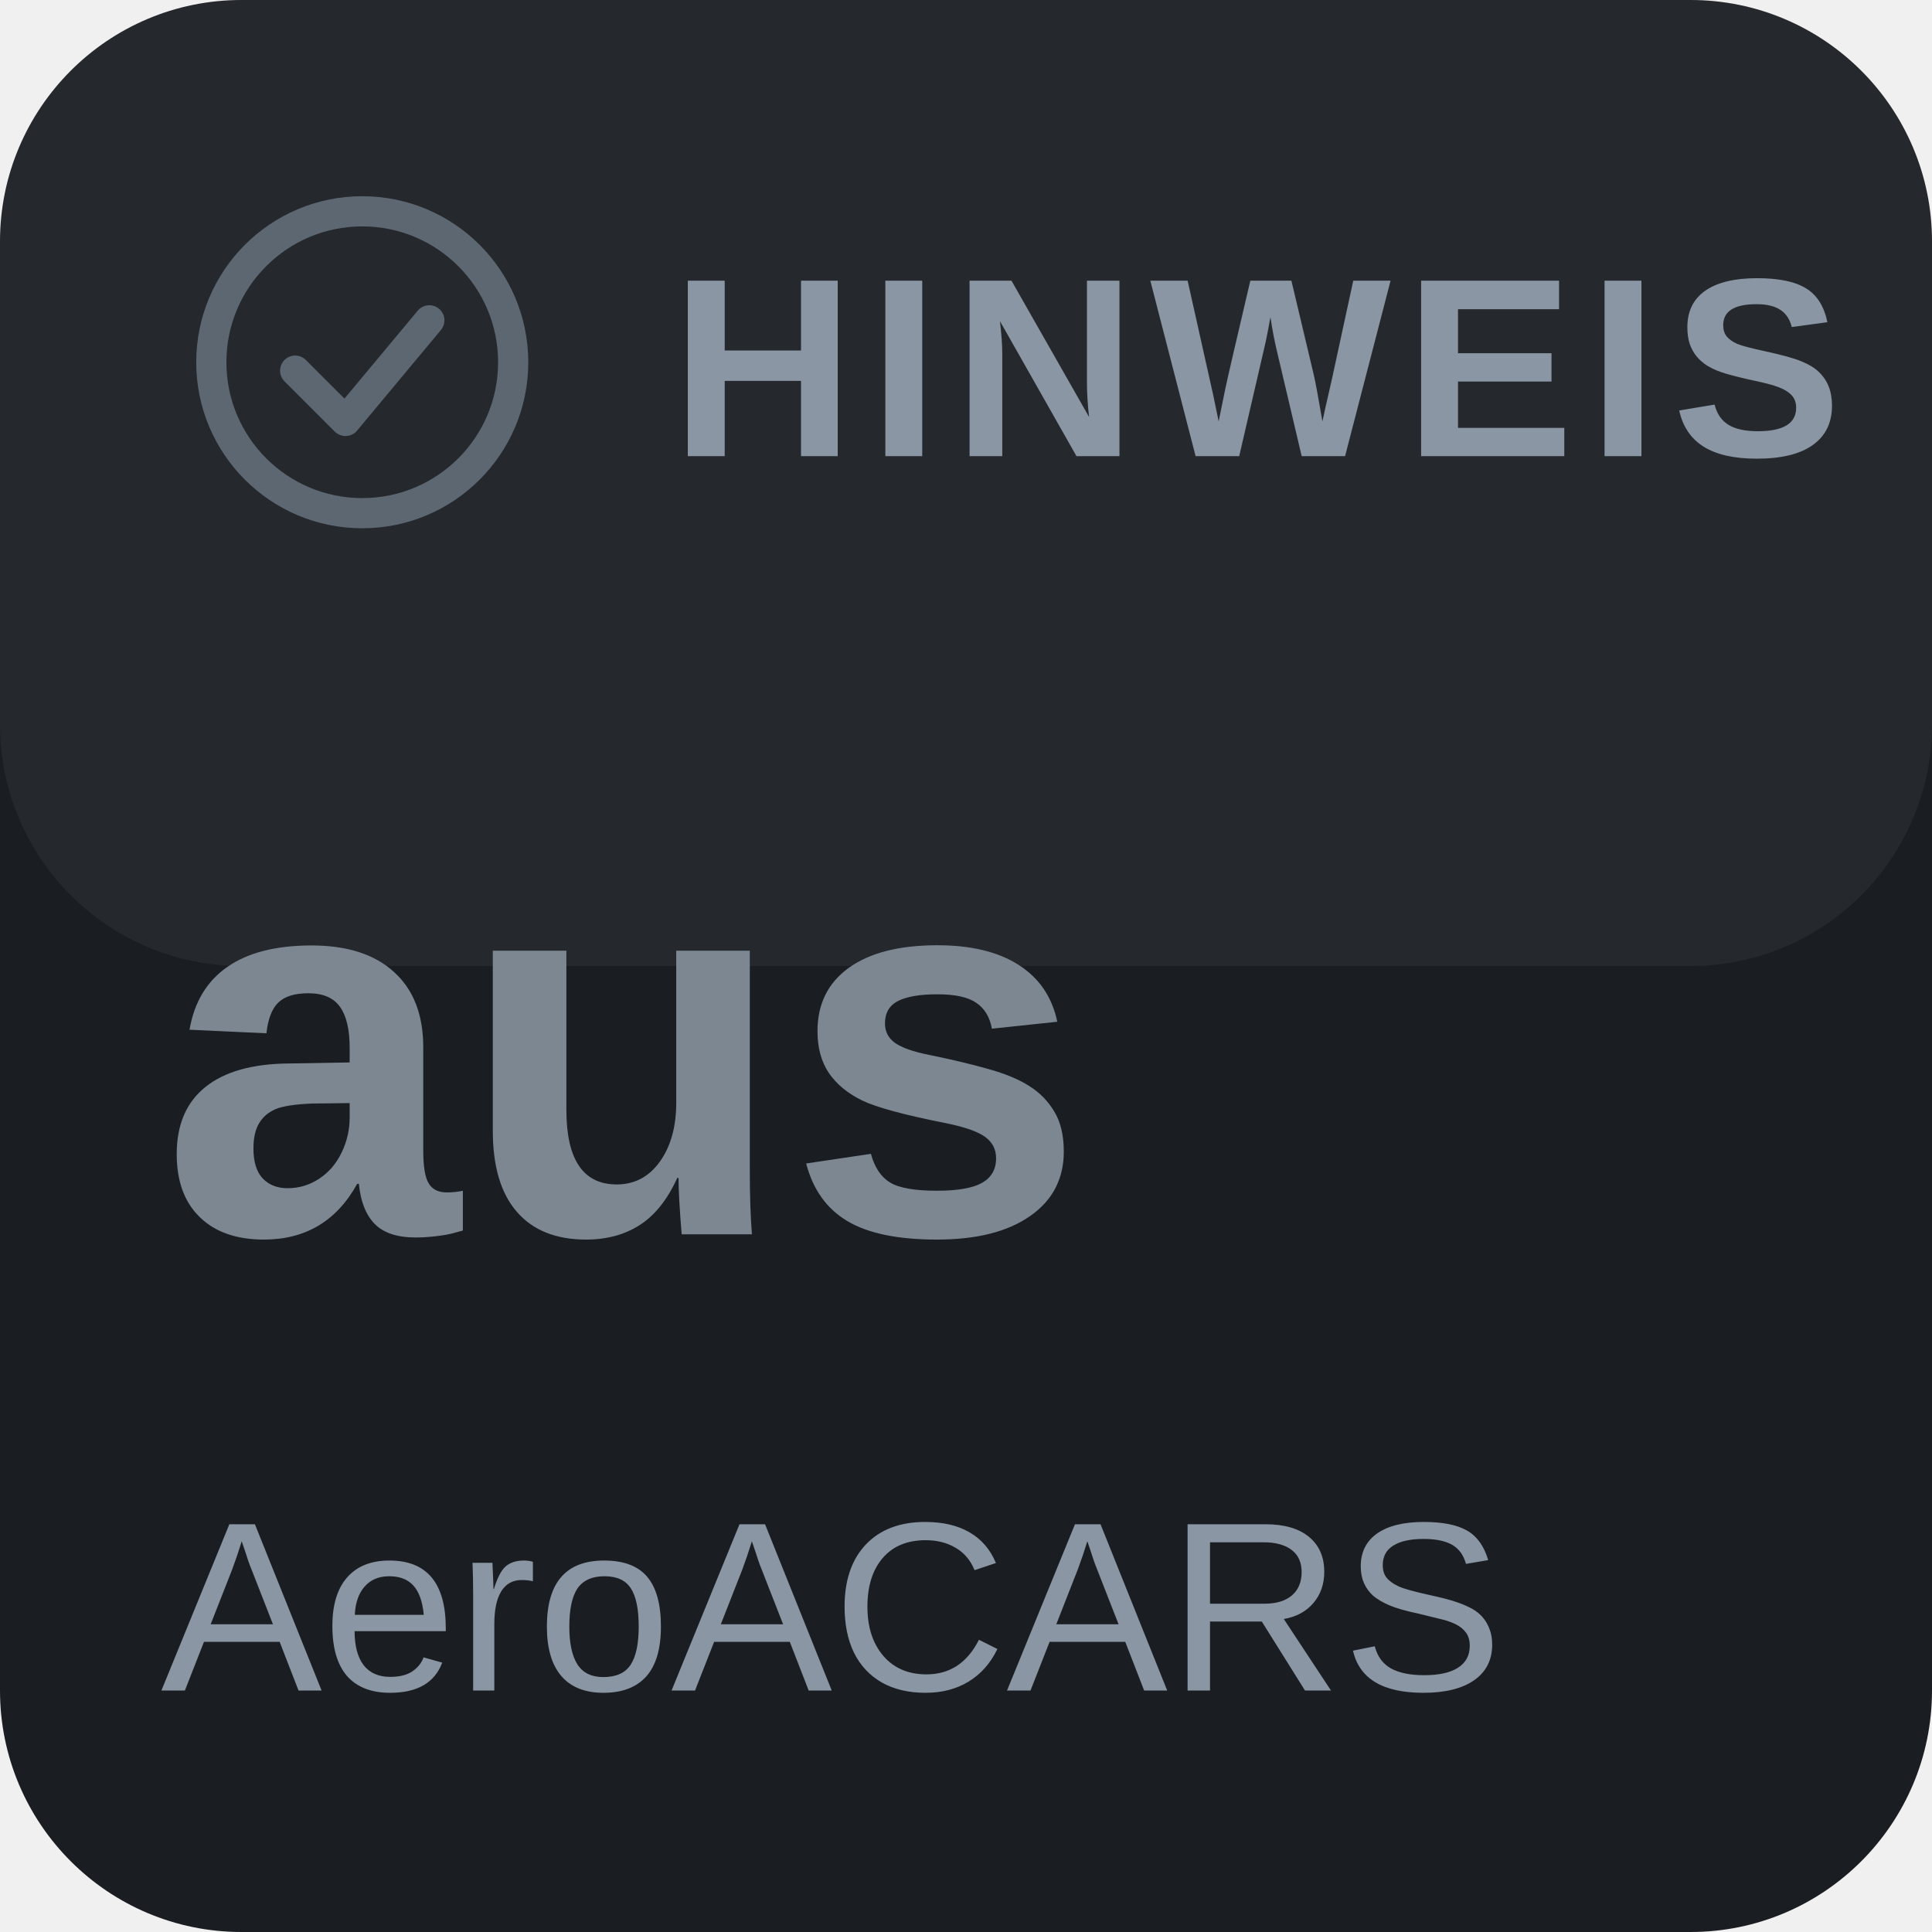
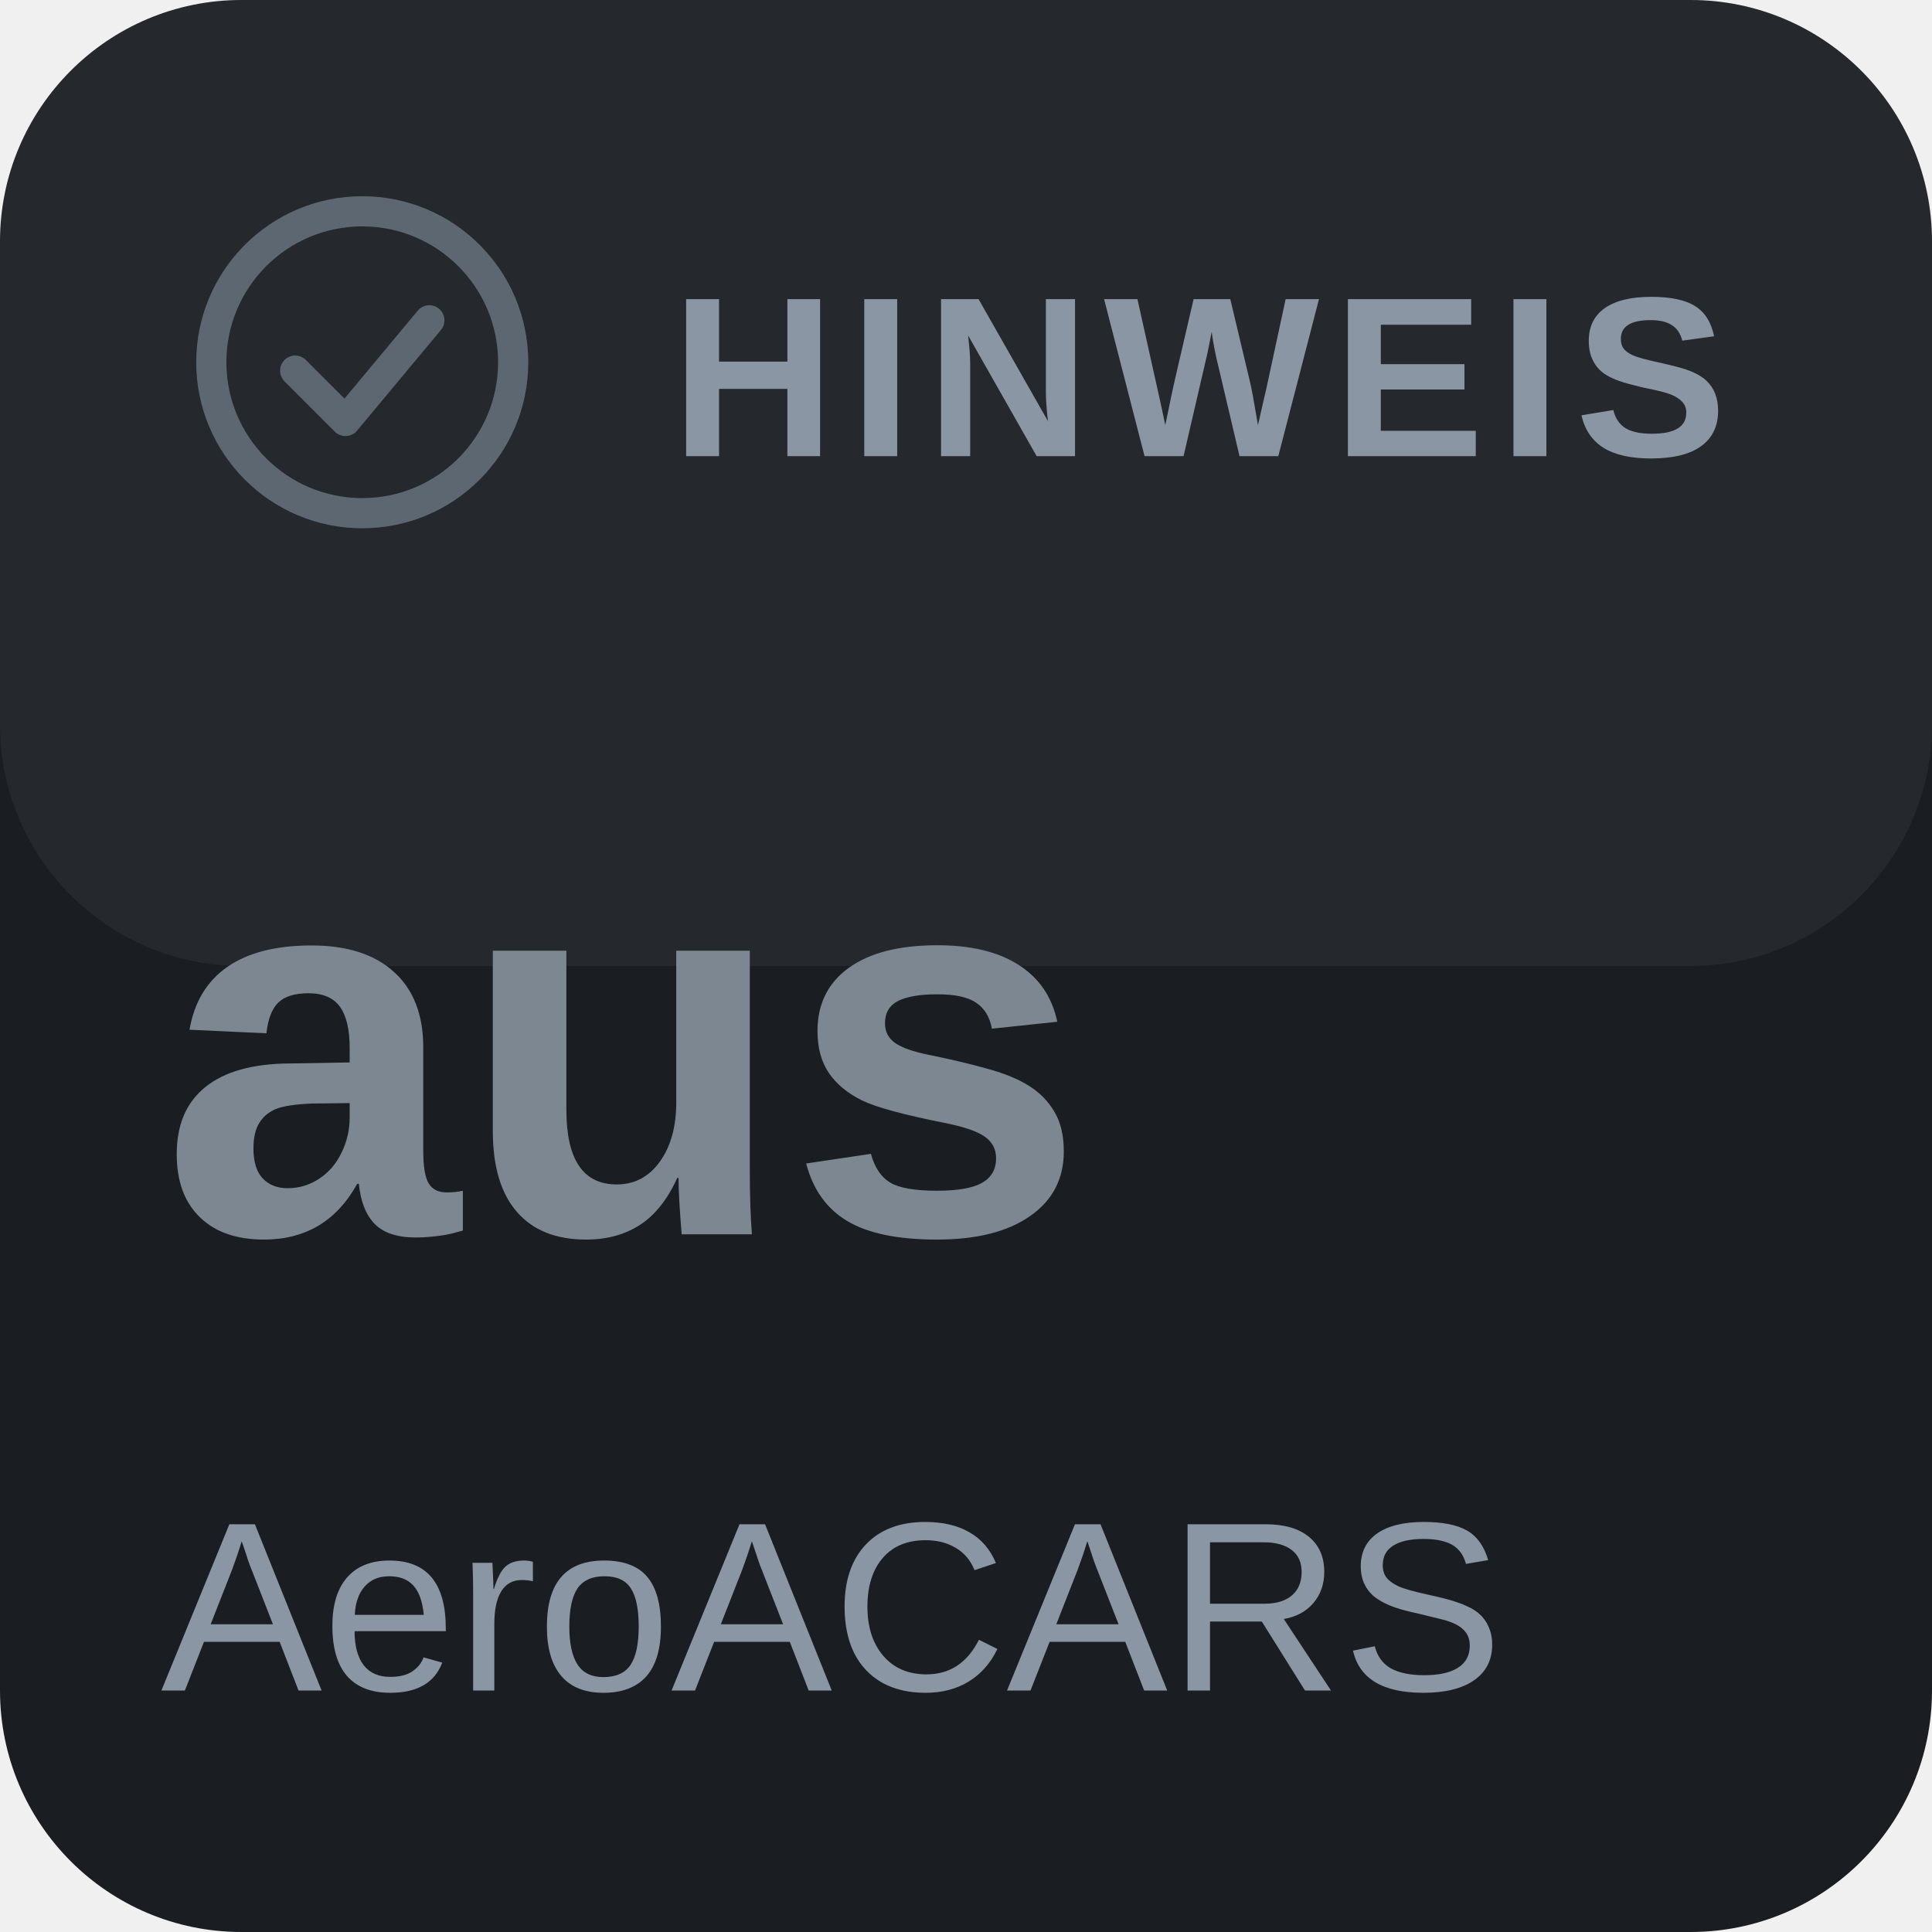
<svg xmlns="http://www.w3.org/2000/svg" width="144" height="144" viewBox="0 0 144 144">
  <rect width="144" height="144" rx="18" fill="#1a1d22" />
  <rect width="144" height="72" rx="18" fill="#ffffff" opacity="0.05" />
  <g transform="translate(12 12) scale(1.25)" color="#5d6772" fill="none" stroke="#5d6772" stroke-width="1.8" stroke-linecap="round" stroke-linejoin="round">
    <circle cx="12" cy="12" r="9" />
    <path d="M8 12.5l3 3 5-6" />
  </g>
-   <text x="50" y="34" font-family="Arial Narrow, Helvetica Neue, Arial, sans-serif" font-size="19" font-weight="700" fill="#8a96a3" letter-spacing="1">HINWEIS</text>
-   <text x="12" y="92" font-family="Arial Narrow, Helvetica Neue, Arial, sans-serif" font-size="40" font-weight="700" fill="#7c8792">aus</text>
-   <text x="12" y="126" font-family="Arial Narrow, Helvetica Neue, Arial, sans-serif" font-size="18" fill="#8a96a3">AeroACARS</text>
+   <text x="50" y="34" font-family="Bahnschrift SemiBold Condensed, Bahnschrift Condensed, Bahnschrift, Arial Narrow, Arial, sans-serif" font-size="17" font-weight="700" fill="#8a96a3" letter-spacing="1">HINWEIS</text>
+   <text x="12" y="92" font-family="Bahnschrift SemiBold Condensed, Bahnschrift Condensed, Bahnschrift, Arial Narrow, Arial, sans-serif" font-size="40" font-weight="700" fill="#7c8792">aus</text>
+   <text x="12" y="126" font-family="Bahnschrift SemiBold Condensed, Bahnschrift Condensed, Bahnschrift, Arial Narrow, Arial, sans-serif" font-size="18" fill="#8a96a3">AeroACARS</text>
</svg>
